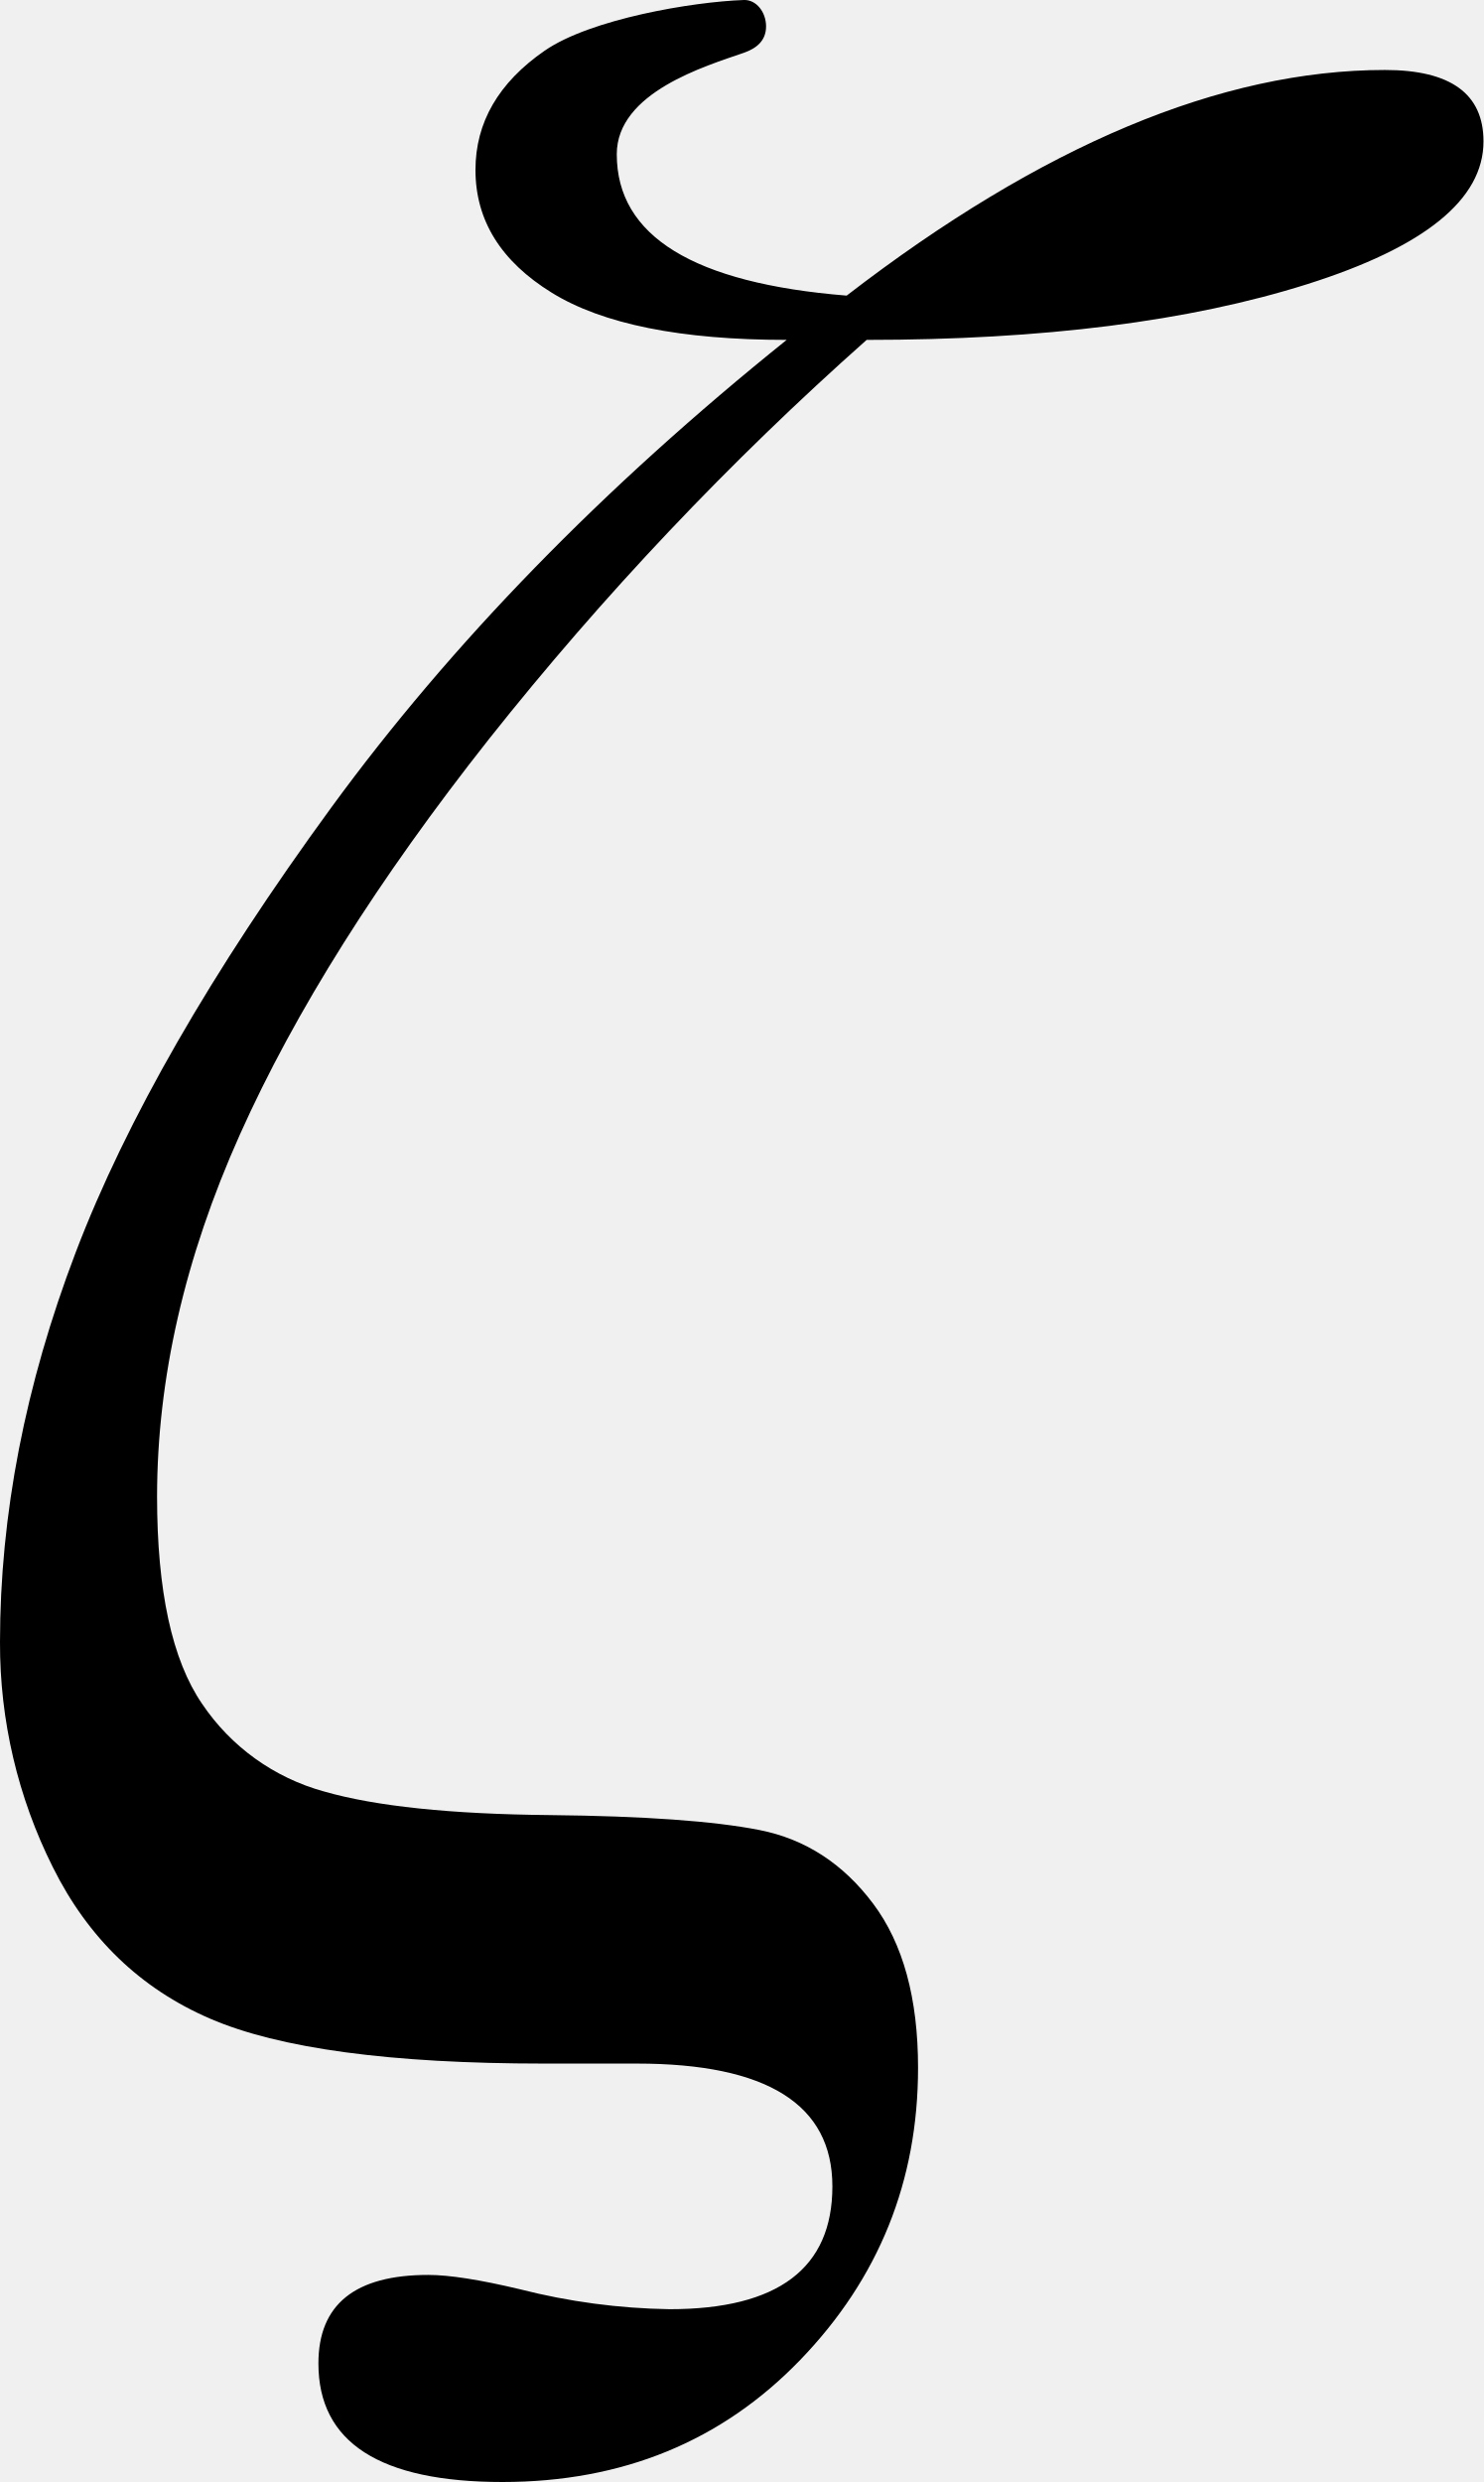
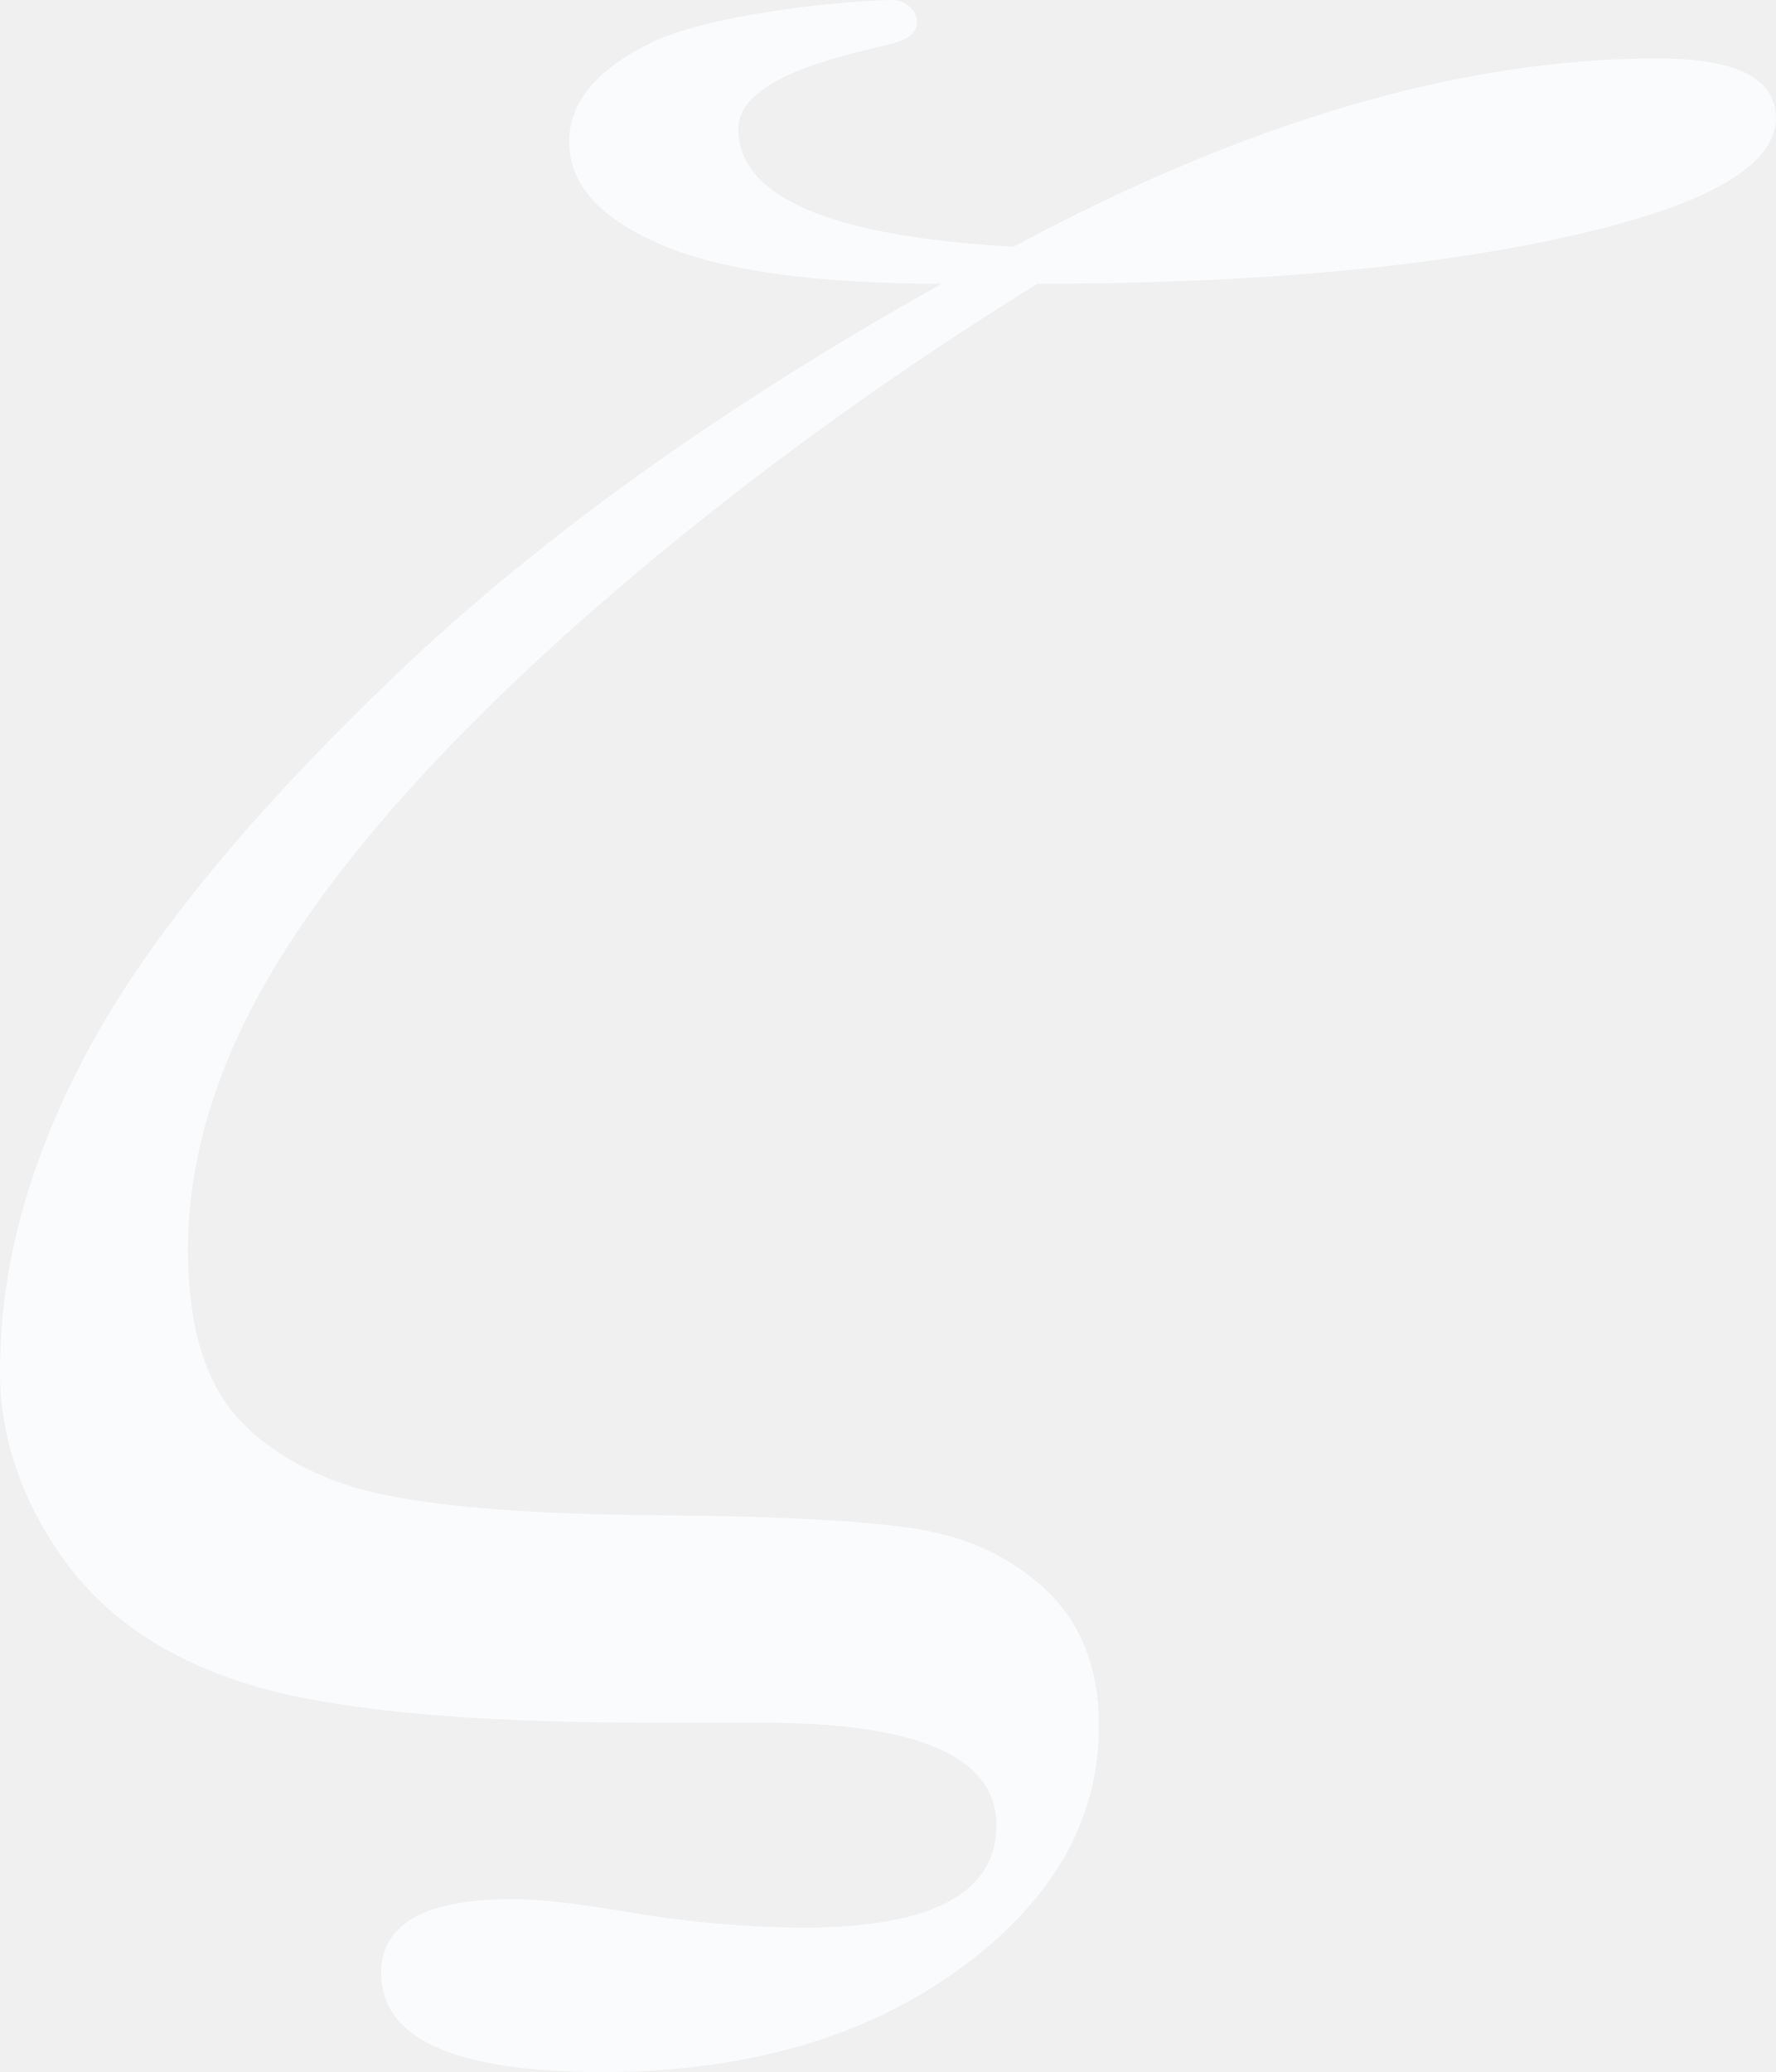
- <svg xmlns="http://www.w3.org/2000/svg" id="Capa_1" data-name="Capa 1" viewBox="0 0 259.75 434.5">
-   <path d="M256.38,38.75c2.16-.07,3.88,2.11,3.88,4.62s-1.68,3.85-3.89,4.62c-6.72,2.33-22.25,6.93-22.25,17.76q0,21.5,40.25,24.75Q325.63,51,368.62,51q17.25,0,17.25,12.5,0,15.25-30.87,25t-77.13,9.75a553.08,553.08,0,0,0-66.12,69.87Q182.62,205,168.13,237.37t-14.5,63.38q0,24.75,7.87,36.25a37.74,37.74,0,0,0,21.38,15.37q13.5,3.88,39.5,4.13,24.74.25,36.74,2.62T279,372q7.88,10.5,7.87,28.75,0,29.75-20.62,51.12t-52.12,21.38q-32.25,0-32.25-20.75,0-15.51,19.25-15.5,5.49,0,16,2.5a113,113,0,0,0,26.24,3.5q28.5,0,28.5-21.5T237.62,400H221.38q-40.26,0-58.5-7.88t-27.5-26.5a87.3,87.3,0,0,1-9.25-39.37q0-33.5,13.25-68.25t44.75-77.88q31.5-43.12,79.74-81.87-27.75,0-41.12-8.25T209.38,68.5q0-12.49,12.12-20.88C229.56,42.06,247.39,39.07,256.38,38.75Z" transform="translate(-126.13 -38.75)" />
+ <svg xmlns="http://www.w3.org/2000/svg" xmlns:xlink="http://www.w3.org/1999/xlink" width="300px" height="350px" viewBox="0 0 300 350" version="1.1">
+   <defs>
+     <path d="M0 0L300 0L300 350L0 350L0 0Z" id="path_1" />
+     <clipPath id="mask_1">
+       <use xlink:href="#path_1" />
+     </clipPath>
+   </defs>
+   <g id="Logo">
+     <path d="M0 0L300 0L300 350L0 350L0 0Z" id="Background" fill="#FFFFFF" fill-opacity="0" fill-rule="evenodd" stroke="none" />
+     <g clip-path="url(#mask_1)">
+       <path d="M150.433 3.98218e-05C152.928 -0.056 154.914 1.7 154.914 3.722C154.914 5.743 152.974 6.823 150.422 7.443C142.66 9.32 124.724 13.025 124.724 21.749C124.724 33.295 140.22 39.941 171.211 41.686C210.68 20.474 246.964 9.868 280.066 9.868C293.348 9.868 299.989 13.224 299.989 19.937C299.989 28.126 288.104 34.839 264.335 40.075C240.566 45.311 210.872 47.929 175.253 47.929C147.503 65.107 121.951 83.939 98.888 104.211C76.458 124.016 59.665 142.61 48.508 159.993C37.351 177.376 31.769 194.394 31.761 211.047C31.761 224.338 34.791 234.072 40.851 240.247C46.684 246.308 55.449 250.703 65.544 252.628C75.939 254.712 91.145 255.821 111.165 255.955C130.214 256.089 144.358 256.793 153.598 258.066C162.837 259.338 170.491 262.797 176.558 268.441C182.626 274.079 185.656 281.799 185.648 291.6C185.648 307.576 177.709 321.302 161.833 332.778C145.956 344.254 125.89 349.995 101.636 350C76.805 350 64.389 344.428 64.389 333.285C64.389 324.956 71.8 320.794 86.622 320.8C90.849 320.8 97.009 321.471 105.101 322.814C115.01 324.578 125.182 325.524 135.407 325.633C157.351 325.633 168.323 319.86 168.323 308.314C168.323 296.768 155.138 290.995 128.766 290.995L110.01 290.995C79.011 290.995 56.489 288.88 42.445 284.648C28.401 280.416 17.813 273.301 10.683 263.301C3.612 253.459 -0.047 242.597 8.29697e-05 231.588C7.15256e-05 213.598 5.101 195.272 15.303 176.611C25.505 157.95 42.733 137.038 66.988 113.877C91.242 90.721 121.94 68.738 159.084 47.929C137.717 47.929 121.886 45.714 111.592 41.283C101.297 36.853 96.15 31.08 96.15 23.964C96.15 17.257 100.816 11.651 110.148 7.145C119.457 2.666 140.05 0.258 150.433 3.98218e-05L150.433 3.98218e-05Z" id="Shape" fill="#FAFBFD" stroke="none" />
+     </g>
+   </g>
</svg>
